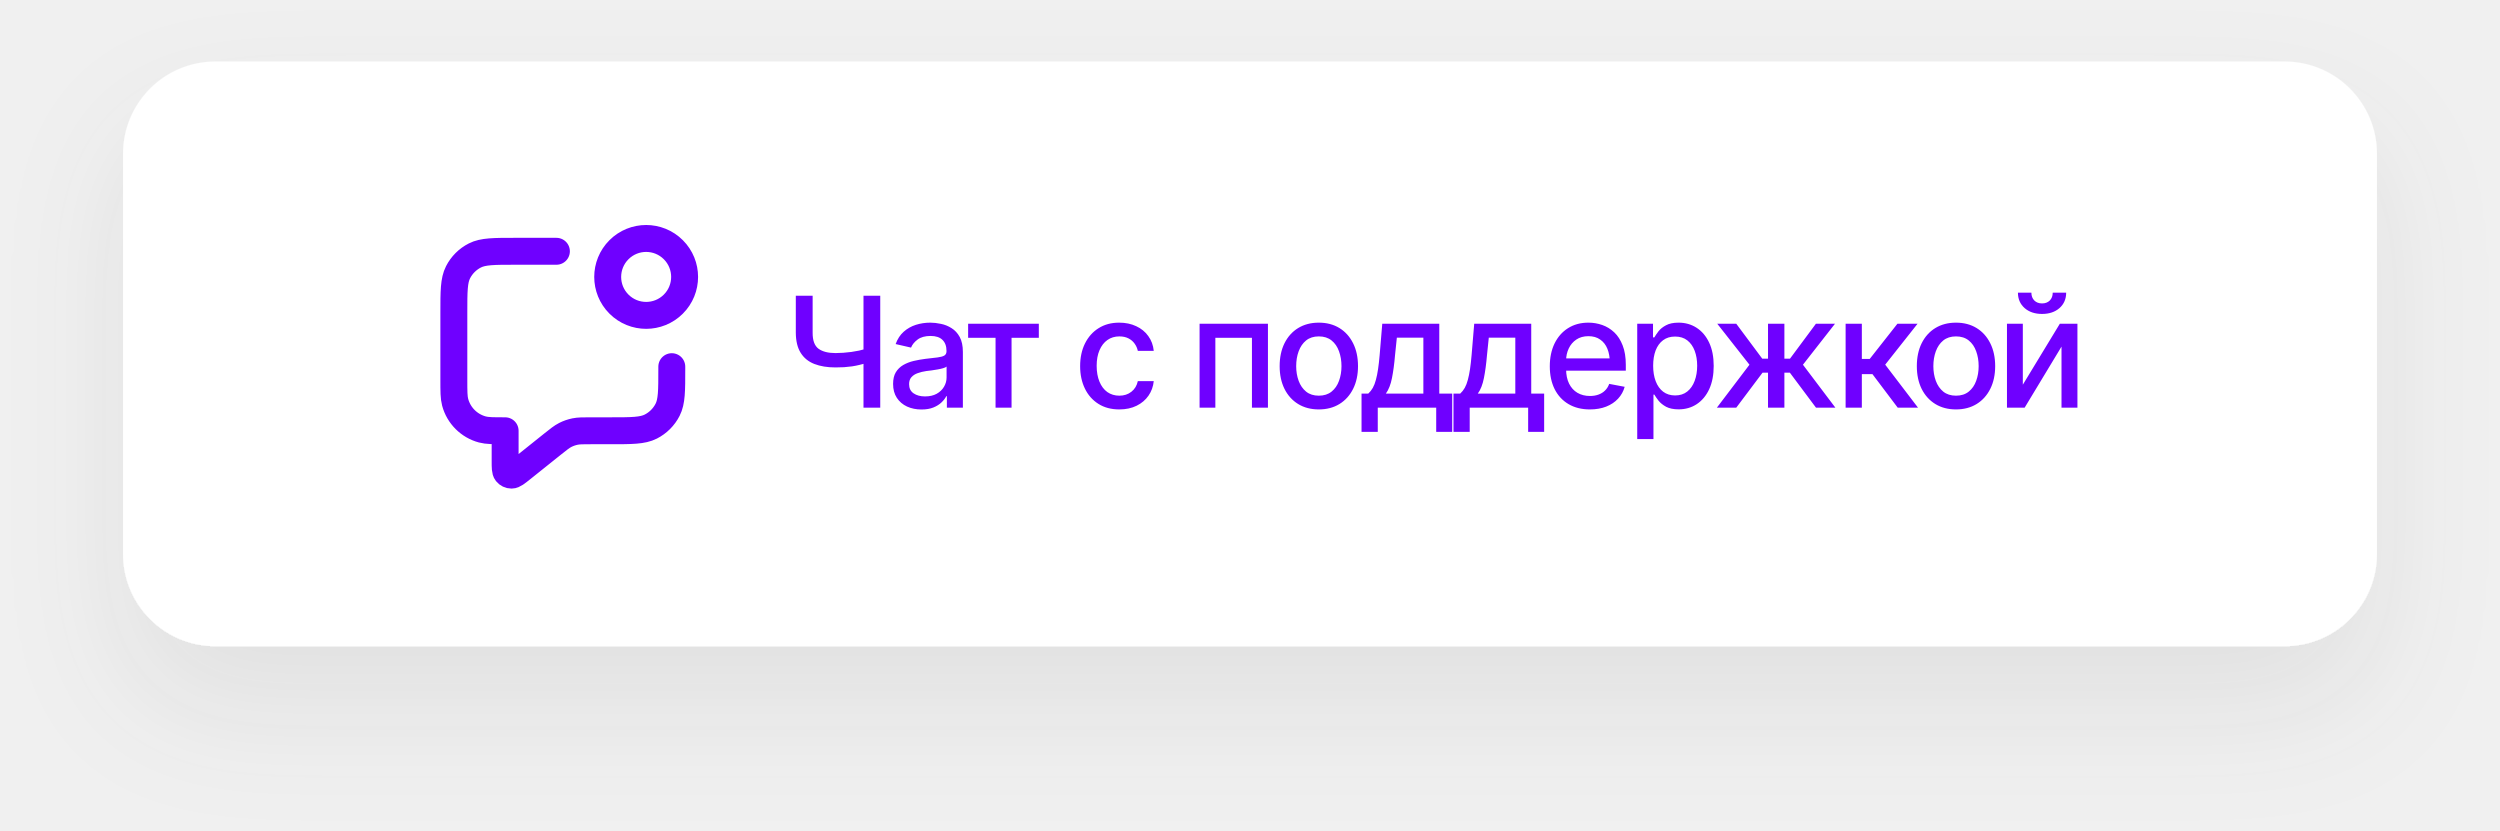
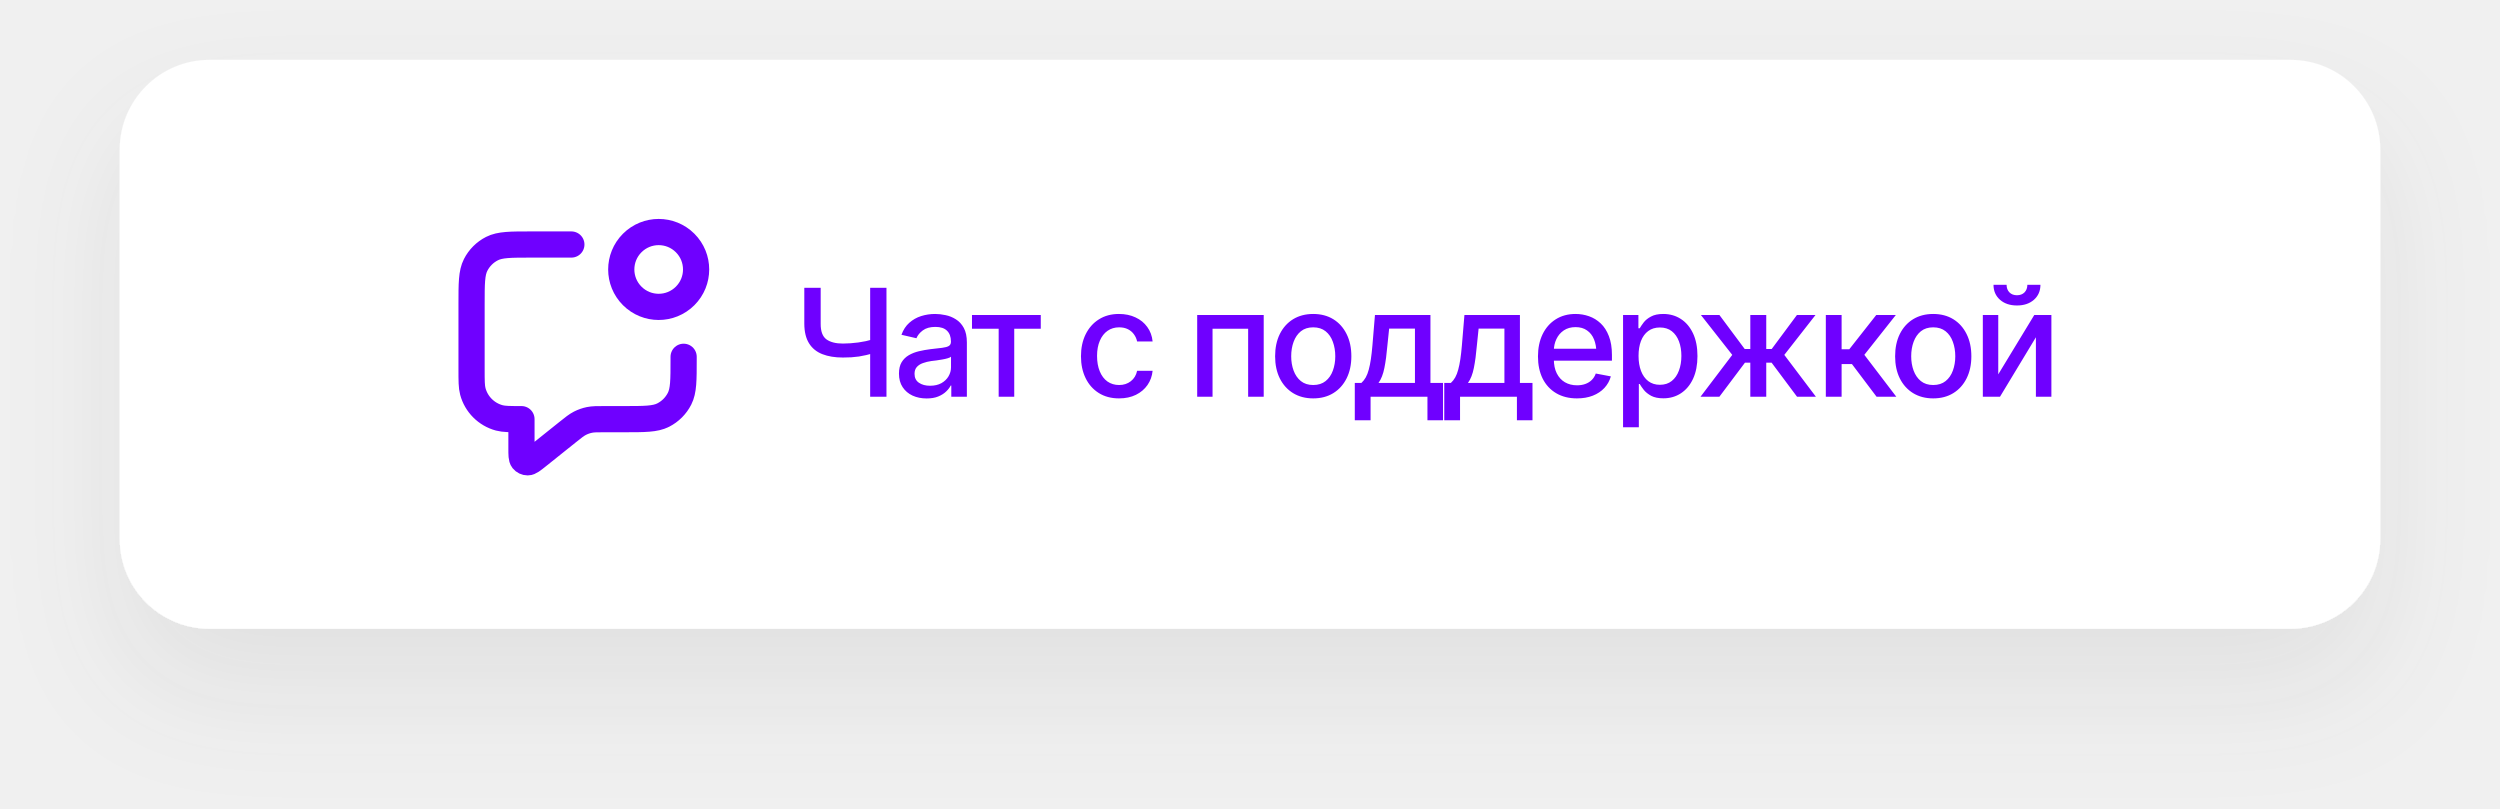
- <svg xmlns="http://www.w3.org/2000/svg" width="325" height="108" viewBox="0 0 325 108" fill="none">
-   <g filter="url(#filter0_d_5373_4380)">
-     <rect x="16" y="8" width="293" height="76" rx="12" fill="white" />
-     <path d="M72.333 32.667H67C64.2 32.667 62.8 32.667 61.73 33.212C60.789 33.691 60.024 34.456 59.545 35.397C59 36.466 59 37.866 59 40.667V49.333C59 50.883 59 51.658 59.17 52.294C59.633 54.02 60.98 55.367 62.706 55.83C63.342 56 64.117 56 65.667 56V59.892C65.667 60.781 65.667 61.225 65.849 61.453C66.007 61.651 66.247 61.766 66.501 61.766C66.793 61.766 67.139 61.488 67.833 60.934L71.809 57.753C72.621 57.103 73.027 56.778 73.479 56.547C73.88 56.343 74.307 56.193 74.749 56.102C75.246 56 75.766 56 76.806 56H79.333C82.134 56 83.534 56 84.603 55.455C85.544 54.976 86.309 54.211 86.788 53.27C87.333 52.2 87.333 50.8 87.333 48V47.667M87.535 32.465C89.488 34.417 89.488 37.583 87.535 39.535C85.583 41.488 82.417 41.488 80.465 39.535C78.512 37.583 78.512 34.417 80.465 32.465C82.417 30.512 85.583 30.512 87.535 32.465Z" stroke="#6F00FF" stroke-width="3.5" stroke-linecap="round" stroke-linejoin="round" />
-     <path d="M103.455 38.449H105.643V43.254C105.636 44.257 105.89 44.95 106.404 45.334C106.925 45.712 107.661 45.9 108.611 45.9C108.943 45.9 109.282 45.887 109.627 45.861C109.979 45.835 110.327 45.8 110.672 45.754C111.023 45.702 111.359 45.643 111.678 45.578C112.003 45.507 112.306 45.428 112.586 45.344V47.199C112.306 47.29 112.013 47.372 111.707 47.443C111.408 47.515 111.092 47.577 110.76 47.629C110.428 47.675 110.083 47.71 109.725 47.736C109.367 47.756 108.995 47.766 108.611 47.766C107.55 47.766 106.635 47.616 105.867 47.316C105.099 47.017 104.507 46.535 104.09 45.871C103.673 45.207 103.462 44.335 103.455 43.254V38.449ZM112.254 38.449H114.432V53H112.254V38.449ZM119.793 53.234C119.103 53.234 118.478 53.107 117.918 52.853C117.358 52.593 116.915 52.215 116.59 51.721C116.264 51.226 116.102 50.624 116.102 49.914C116.102 49.296 116.219 48.791 116.453 48.4C116.694 48.003 117.016 47.688 117.42 47.453C117.824 47.219 118.273 47.043 118.768 46.926C119.262 46.809 119.77 46.717 120.291 46.652C120.949 46.581 121.479 46.519 121.883 46.467C122.286 46.415 122.579 46.333 122.762 46.223C122.951 46.105 123.045 45.92 123.045 45.666V45.617C123.045 44.999 122.869 44.52 122.518 44.182C122.173 43.843 121.658 43.674 120.975 43.674C120.265 43.674 119.702 43.83 119.285 44.143C118.875 44.449 118.592 44.797 118.436 45.188L116.434 44.728C116.674 44.065 117.023 43.531 117.479 43.127C117.941 42.717 118.468 42.417 119.061 42.228C119.66 42.04 120.285 41.945 120.936 41.945C121.372 41.945 121.834 41.997 122.322 42.102C122.811 42.199 123.27 42.385 123.699 42.658C124.135 42.925 124.49 43.309 124.764 43.81C125.037 44.312 125.174 44.96 125.174 45.754V53H123.094V51.506H123.016C122.885 51.773 122.68 52.04 122.4 52.307C122.127 52.574 121.775 52.795 121.346 52.971C120.916 53.147 120.398 53.234 119.793 53.234ZM120.252 51.535C120.844 51.535 121.349 51.421 121.766 51.193C122.182 50.959 122.501 50.653 122.723 50.275C122.944 49.898 123.055 49.497 123.055 49.074V47.658C122.977 47.73 122.83 47.798 122.615 47.863C122.4 47.928 122.156 47.984 121.883 48.029C121.609 48.075 121.342 48.117 121.082 48.156C120.822 48.189 120.604 48.215 120.428 48.234C120.018 48.293 119.643 48.384 119.305 48.508C118.966 48.625 118.693 48.801 118.484 49.035C118.283 49.263 118.182 49.566 118.182 49.943C118.182 50.471 118.377 50.868 118.768 51.135C119.158 51.402 119.653 51.535 120.252 51.535ZM125.857 43.918V42.082H135.047V43.918H131.502V53H129.422V43.918H125.857ZM145.506 53.225C144.458 53.225 143.553 52.984 142.791 52.502C142.029 52.02 141.443 51.356 141.033 50.51C140.623 49.663 140.418 48.693 140.418 47.6C140.418 46.486 140.626 45.507 141.043 44.66C141.466 43.807 142.055 43.143 142.811 42.668C143.572 42.186 144.464 41.945 145.486 41.945C146.32 41.945 147.059 42.098 147.703 42.404C148.354 42.704 148.878 43.13 149.275 43.684C149.679 44.237 149.917 44.882 149.988 45.617H147.918C147.846 45.272 147.706 44.956 147.498 44.67C147.296 44.383 147.029 44.156 146.697 43.986C146.365 43.817 145.971 43.732 145.516 43.732C144.923 43.732 144.406 43.889 143.963 44.201C143.527 44.507 143.185 44.947 142.938 45.52C142.69 46.092 142.566 46.77 142.566 47.551C142.566 48.339 142.687 49.025 142.928 49.611C143.169 50.197 143.51 50.65 143.953 50.969C144.402 51.281 144.923 51.438 145.516 51.438C146.128 51.438 146.648 51.268 147.078 50.93C147.514 50.591 147.794 50.129 147.918 49.543H149.988C149.917 50.253 149.689 50.884 149.305 51.438C148.921 51.991 148.406 52.427 147.762 52.746C147.117 53.065 146.365 53.225 145.506 53.225ZM155.945 53V42.082H164.832V53H162.752V43.918H157.996V53H155.945ZM171.443 53.225C170.421 53.225 169.526 52.99 168.758 52.522C167.996 52.053 167.404 51.395 166.98 50.549C166.564 49.703 166.355 48.719 166.355 47.6C166.355 46.467 166.564 45.477 166.98 44.631C167.404 43.778 167.996 43.117 168.758 42.648C169.526 42.18 170.421 41.945 171.443 41.945C172.472 41.945 173.367 42.18 174.129 42.648C174.891 43.117 175.483 43.778 175.906 44.631C176.329 45.477 176.541 46.467 176.541 47.6C176.541 48.719 176.329 49.703 175.906 50.549C175.483 51.395 174.891 52.053 174.129 52.522C173.367 52.99 172.472 53.225 171.443 53.225ZM171.443 51.438C172.114 51.438 172.667 51.262 173.104 50.91C173.54 50.559 173.862 50.093 174.07 49.514C174.285 48.928 174.393 48.29 174.393 47.6C174.393 46.897 174.285 46.252 174.07 45.666C173.862 45.08 173.54 44.611 173.104 44.26C172.667 43.908 172.114 43.732 171.443 43.732C170.779 43.732 170.229 43.908 169.793 44.26C169.363 44.611 169.041 45.08 168.826 45.666C168.611 46.252 168.504 46.897 168.504 47.6C168.504 48.29 168.611 48.928 168.826 49.514C169.041 50.093 169.363 50.559 169.793 50.91C170.229 51.262 170.779 51.438 171.443 51.438ZM177 56.145V51.164H177.879C178.107 50.956 178.302 50.708 178.465 50.422C178.628 50.129 178.761 49.784 178.865 49.387C178.976 48.983 179.07 48.518 179.148 47.99C179.227 47.463 179.295 46.854 179.354 46.164L179.695 42.082H187.107V51.164H188.787V56.145H186.707V53H179.109V56.145H177ZM180.164 51.164H185.037V43.898H181.59L181.355 46.164C181.258 47.316 181.124 48.312 180.955 49.152C180.792 49.986 180.529 50.656 180.164 51.164ZM188.953 56.145V51.164H189.832C190.06 50.956 190.255 50.708 190.418 50.422C190.581 50.129 190.714 49.784 190.818 49.387C190.929 48.983 191.023 48.518 191.102 47.99C191.18 47.463 191.248 46.854 191.307 46.164L191.648 42.082H199.061V51.164H200.74V56.145H198.66V53H191.062V56.145H188.953ZM192.117 51.164H196.99V43.898H193.543L193.309 46.164C193.211 47.316 193.077 48.312 192.908 49.152C192.745 49.986 192.482 50.656 192.117 51.164ZM206.678 53.225C205.61 53.225 204.686 52.993 203.904 52.531C203.123 52.069 202.521 51.418 202.098 50.578C201.681 49.732 201.473 48.745 201.473 47.619C201.473 46.499 201.678 45.513 202.088 44.66C202.505 43.807 203.087 43.143 203.836 42.668C204.591 42.186 205.477 41.945 206.492 41.945C207.111 41.945 207.71 42.046 208.289 42.248C208.868 42.45 209.389 42.769 209.852 43.205C210.314 43.641 210.678 44.208 210.945 44.904C211.219 45.601 211.355 46.441 211.355 47.424V48.185H202.674V46.594H210.262L209.275 47.121C209.275 46.45 209.171 45.858 208.963 45.344C208.755 44.829 208.442 44.429 208.025 44.143C207.615 43.85 207.104 43.703 206.492 43.703C205.88 43.703 205.356 43.85 204.92 44.143C204.49 44.435 204.161 44.823 203.934 45.305C203.706 45.786 203.592 46.314 203.592 46.887V47.971C203.592 48.719 203.722 49.354 203.982 49.875C204.243 50.396 204.604 50.793 205.066 51.066C205.535 51.34 206.079 51.477 206.697 51.477C207.101 51.477 207.465 51.418 207.791 51.301C208.123 51.184 208.41 51.008 208.65 50.773C208.891 50.539 209.074 50.249 209.197 49.904L211.209 50.285C211.046 50.871 210.76 51.385 210.35 51.828C209.939 52.271 209.422 52.616 208.797 52.863C208.178 53.104 207.472 53.225 206.678 53.225ZM212.84 57.082V42.082H214.891V43.859H215.066C215.197 43.632 215.376 43.368 215.604 43.068C215.838 42.769 216.163 42.508 216.58 42.287C216.997 42.059 217.54 41.945 218.211 41.945C219.09 41.945 219.871 42.167 220.555 42.609C221.245 43.052 221.788 43.693 222.186 44.533C222.583 45.373 222.781 46.385 222.781 47.57C222.781 48.742 222.586 49.751 222.195 50.598C221.805 51.438 221.264 52.085 220.574 52.541C219.891 52.99 219.106 53.215 218.221 53.215C217.563 53.215 217.023 53.104 216.6 52.883C216.183 52.655 215.854 52.391 215.613 52.092C215.379 51.792 215.197 51.529 215.066 51.301H214.949V57.082H212.84ZM217.762 51.408C218.393 51.408 218.921 51.239 219.344 50.9C219.767 50.562 220.086 50.103 220.301 49.523C220.522 48.938 220.633 48.28 220.633 47.551C220.633 46.828 220.525 46.18 220.311 45.607C220.096 45.035 219.777 44.582 219.354 44.25C218.93 43.918 218.4 43.752 217.762 43.752C217.143 43.752 216.622 43.911 216.199 44.23C215.776 44.543 215.454 44.986 215.232 45.559C215.018 46.125 214.91 46.789 214.91 47.551C214.91 48.312 215.021 48.983 215.242 49.562C215.464 50.142 215.786 50.594 216.209 50.92C216.639 51.245 217.156 51.408 217.762 51.408ZM223.191 53L227.43 47.414L223.24 42.082H225.711L229.09 46.623H229.842V42.082H231.971V46.623H232.703L236.072 42.082H238.553L234.383 47.414L238.602 53H236.082L232.684 48.449H231.971V53H229.842V48.449H229.129L225.711 53H223.191ZM239.93 53V42.082H242.039V46.662H243.064L246.668 42.082H249.285L245.076 47.404L249.344 53H246.707L243.416 48.635H242.039V53H239.93ZM254.275 53.225C253.253 53.225 252.358 52.99 251.59 52.522C250.828 52.053 250.236 51.395 249.812 50.549C249.396 49.703 249.188 48.719 249.188 47.6C249.188 46.467 249.396 45.477 249.812 44.631C250.236 43.778 250.828 43.117 251.59 42.648C252.358 42.18 253.253 41.945 254.275 41.945C255.304 41.945 256.199 42.18 256.961 42.648C257.723 43.117 258.315 43.778 258.738 44.631C259.161 45.477 259.373 46.467 259.373 47.6C259.373 48.719 259.161 49.703 258.738 50.549C258.315 51.395 257.723 52.053 256.961 52.522C256.199 52.99 255.304 53.225 254.275 53.225ZM254.275 51.438C254.946 51.438 255.499 51.262 255.936 50.91C256.372 50.559 256.694 50.093 256.902 49.514C257.117 48.928 257.225 48.29 257.225 47.6C257.225 46.897 257.117 46.252 256.902 45.666C256.694 45.08 256.372 44.611 255.936 44.26C255.499 43.908 254.946 43.732 254.275 43.732C253.611 43.732 253.061 43.908 252.625 44.26C252.195 44.611 251.873 45.08 251.658 45.666C251.443 46.252 251.336 46.897 251.336 47.6C251.336 48.29 251.443 48.928 251.658 49.514C251.873 50.093 252.195 50.559 252.625 50.91C253.061 51.262 253.611 51.438 254.275 51.438ZM262.967 50.012L267.781 42.082H270.066V53H267.996V45.06L263.201 53H260.906V42.082H262.967V50.012ZM265.467 40.812C264.536 40.812 263.781 40.559 263.201 40.051C262.622 39.536 262.332 38.869 262.332 38.049H264.08C264.08 38.465 264.207 38.804 264.461 39.065C264.715 39.318 265.05 39.445 265.467 39.445C265.883 39.445 266.219 39.318 266.473 39.065C266.727 38.804 266.854 38.465 266.854 38.049H268.602C268.602 38.869 268.312 39.536 267.732 40.051C267.153 40.559 266.398 40.812 265.467 40.812Z" fill="#6F00FF" />
+ <svg xmlns="http://www.w3.org/2000/svg" width="334" height="108" viewBox="0 0 334 108" fill="none">
+   <g filter="url(#filter0_d_5414_3330)">
+     <rect x="16" y="8" width="302" height="76" rx="12" fill="white" />
+     <path d="M76.333 32.667H71C68.2 32.667 66.8 32.667 65.73 33.212C64.789 33.691 64.024 34.456 63.545 35.397C63 36.466 63 37.866 63 40.667V49.333C63 50.883 63 51.658 63.17 52.294C63.633 54.02 64.98 55.367 66.706 55.83C67.342 56 68.117 56 69.667 56V59.892C69.667 60.781 69.667 61.225 69.849 61.453C70.007 61.651 70.247 61.766 70.501 61.766C70.793 61.766 71.139 61.488 71.833 60.934L75.809 57.753C76.621 57.103 77.027 56.778 77.479 56.547C77.88 56.343 78.307 56.193 78.749 56.102C79.246 56 79.766 56 80.806 56H83.333C86.134 56 87.534 56 88.603 55.455C89.544 54.976 90.309 54.211 90.788 53.27C91.333 52.2 91.333 50.8 91.333 48V47.667M91.535 32.465C93.488 34.417 93.488 37.583 91.535 39.535C89.583 41.488 86.417 41.488 84.465 39.535C82.512 37.583 82.512 34.417 84.465 32.465C86.417 30.512 89.583 30.512 91.535 32.465Z" stroke="#6F00FF" stroke-width="3.5" stroke-linecap="round" stroke-linejoin="round" />
+     <path d="M107.455 38.449H109.643V43.254C109.636 44.257 109.89 44.95 110.404 45.334C110.925 45.712 111.661 45.9 112.611 45.9C112.943 45.9 113.282 45.887 113.627 45.861C113.979 45.835 114.327 45.8 114.672 45.754C115.023 45.702 115.359 45.643 115.678 45.578C116.003 45.507 116.306 45.428 116.586 45.344V47.199C116.306 47.29 116.013 47.372 115.707 47.443C115.408 47.515 115.092 47.577 114.76 47.629C114.428 47.675 114.083 47.71 113.725 47.736C113.367 47.756 112.995 47.766 112.611 47.766C111.55 47.766 110.635 47.616 109.867 47.316C109.099 47.017 108.507 46.535 108.09 45.871C107.673 45.207 107.462 44.335 107.455 43.254V38.449ZM116.254 38.449H118.432V53H116.254V38.449ZM123.793 53.234C123.103 53.234 122.478 53.107 121.918 52.853C121.358 52.593 120.915 52.215 120.59 51.721C120.264 51.226 120.102 50.624 120.102 49.914C120.102 49.296 120.219 48.791 120.453 48.4C120.694 48.003 121.016 47.688 121.42 47.453C121.824 47.219 122.273 47.043 122.768 46.926C123.262 46.809 123.77 46.717 124.291 46.652C124.949 46.581 125.479 46.519 125.883 46.467C126.286 46.415 126.579 46.333 126.762 46.223C126.951 46.105 127.045 45.92 127.045 45.666V45.617C127.045 44.999 126.869 44.52 126.518 44.182C126.173 43.843 125.658 43.674 124.975 43.674C124.265 43.674 123.702 43.83 123.285 44.143C122.875 44.449 122.592 44.797 122.436 45.188L120.434 44.728C120.674 44.065 121.023 43.531 121.479 43.127C121.941 42.717 122.468 42.417 123.061 42.228C123.66 42.04 124.285 41.945 124.936 41.945C125.372 41.945 125.834 41.997 126.322 42.102C126.811 42.199 127.27 42.385 127.699 42.658C128.135 42.925 128.49 43.309 128.764 43.81C129.037 44.312 129.174 44.96 129.174 45.754V53H127.094V51.506H127.016C126.885 51.773 126.68 52.04 126.4 52.307C126.127 52.574 125.775 52.795 125.346 52.971C124.916 53.147 124.398 53.234 123.793 53.234ZM124.252 51.535C124.844 51.535 125.349 51.421 125.766 51.193C126.182 50.959 126.501 50.653 126.723 50.275C126.944 49.898 127.055 49.497 127.055 49.074V47.658C126.977 47.73 126.83 47.798 126.615 47.863C126.4 47.928 126.156 47.984 125.883 48.029C125.609 48.075 125.342 48.117 125.082 48.156C124.822 48.189 124.604 48.215 124.428 48.234C124.018 48.293 123.643 48.384 123.305 48.508C122.966 48.625 122.693 48.801 122.484 49.035C122.283 49.263 122.182 49.566 122.182 49.943C122.182 50.471 122.377 50.868 122.768 51.135C123.158 51.402 123.653 51.535 124.252 51.535ZM129.857 43.918V42.082H139.047V43.918H135.502V53H133.422V43.918H129.857ZM149.506 53.225C148.458 53.225 147.553 52.984 146.791 52.502C146.029 52.02 145.443 51.356 145.033 50.51C144.623 49.663 144.418 48.693 144.418 47.6C144.418 46.486 144.626 45.507 145.043 44.66C145.466 43.807 146.055 43.143 146.811 42.668C147.572 42.186 148.464 41.945 149.486 41.945C150.32 41.945 151.059 42.098 151.703 42.404C152.354 42.704 152.878 43.13 153.275 43.684C153.679 44.237 153.917 44.882 153.988 45.617H151.918C151.846 45.272 151.706 44.956 151.498 44.67C151.296 44.383 151.029 44.156 150.697 43.986C150.365 43.817 149.971 43.732 149.516 43.732C148.923 43.732 148.406 43.889 147.963 44.201C147.527 44.507 147.185 44.947 146.938 45.52C146.69 46.092 146.566 46.77 146.566 47.551C146.566 48.339 146.687 49.025 146.928 49.611C147.169 50.197 147.51 50.65 147.953 50.969C148.402 51.281 148.923 51.438 149.516 51.438C150.128 51.438 150.648 51.268 151.078 50.93C151.514 50.591 151.794 50.129 151.918 49.543H153.988C153.917 50.253 153.689 50.884 153.305 51.438C152.921 51.991 152.406 52.427 151.762 52.746C151.117 53.065 150.365 53.225 149.506 53.225ZM159.945 53V42.082H168.832V53H166.752V43.918H161.996V53H159.945ZM175.443 53.225C174.421 53.225 173.526 52.99 172.758 52.522C171.996 52.053 171.404 51.395 170.98 50.549C170.564 49.703 170.355 48.719 170.355 47.6C170.355 46.467 170.564 45.477 170.98 44.631C171.404 43.778 171.996 43.117 172.758 42.648C173.526 42.18 174.421 41.945 175.443 41.945C176.472 41.945 177.367 42.18 178.129 42.648C178.891 43.117 179.483 43.778 179.906 44.631C180.329 45.477 180.541 46.467 180.541 47.6C180.541 48.719 180.329 49.703 179.906 50.549C179.483 51.395 178.891 52.053 178.129 52.522C177.367 52.99 176.472 53.225 175.443 53.225ZM175.443 51.438C176.114 51.438 176.667 51.262 177.104 50.91C177.54 50.559 177.862 50.093 178.07 49.514C178.285 48.928 178.393 48.29 178.393 47.6C178.393 46.897 178.285 46.252 178.07 45.666C177.862 45.08 177.54 44.611 177.104 44.26C176.667 43.908 176.114 43.732 175.443 43.732C174.779 43.732 174.229 43.908 173.793 44.26C173.363 44.611 173.041 45.08 172.826 45.666C172.611 46.252 172.504 46.897 172.504 47.6C172.504 48.29 172.611 48.928 172.826 49.514C173.041 50.093 173.363 50.559 173.793 50.91C174.229 51.262 174.779 51.438 175.443 51.438ZM181 56.145V51.164H181.879C182.107 50.956 182.302 50.708 182.465 50.422C182.628 50.129 182.761 49.784 182.865 49.387C182.976 48.983 183.07 48.518 183.148 47.99C183.227 47.463 183.295 46.854 183.354 46.164L183.695 42.082H191.107V51.164H192.787V56.145H190.707V53H183.109V56.145H181ZM184.164 51.164H189.037V43.898H185.59L185.355 46.164C185.258 47.316 185.124 48.312 184.955 49.152C184.792 49.986 184.529 50.656 184.164 51.164ZM192.953 56.145V51.164H193.832C194.06 50.956 194.255 50.708 194.418 50.422C194.581 50.129 194.714 49.784 194.818 49.387C194.929 48.983 195.023 48.518 195.102 47.99C195.18 47.463 195.248 46.854 195.307 46.164L195.648 42.082H203.061V51.164H204.74V56.145H202.66V53H195.062V56.145H192.953ZM196.117 51.164H200.99V43.898H197.543L197.309 46.164C197.211 47.316 197.077 48.312 196.908 49.152C196.745 49.986 196.482 50.656 196.117 51.164ZM210.678 53.225C209.61 53.225 208.686 52.993 207.904 52.531C207.123 52.069 206.521 51.418 206.098 50.578C205.681 49.732 205.473 48.745 205.473 47.619C205.473 46.499 205.678 45.513 206.088 44.66C206.505 43.807 207.087 43.143 207.836 42.668C208.591 42.186 209.477 41.945 210.492 41.945C211.111 41.945 211.71 42.046 212.289 42.248C212.868 42.45 213.389 42.769 213.852 43.205C214.314 43.641 214.678 44.208 214.945 44.904C215.219 45.601 215.355 46.441 215.355 47.424V48.185H206.674V46.594H214.262L213.275 47.121C213.275 46.45 213.171 45.858 212.963 45.344C212.755 44.829 212.442 44.429 212.025 44.143C211.615 43.85 211.104 43.703 210.492 43.703C209.88 43.703 209.356 43.85 208.92 44.143C208.49 44.435 208.161 44.823 207.934 45.305C207.706 45.786 207.592 46.314 207.592 46.887V47.971C207.592 48.719 207.722 49.354 207.982 49.875C208.243 50.396 208.604 50.793 209.066 51.066C209.535 51.34 210.079 51.477 210.697 51.477C211.101 51.477 211.465 51.418 211.791 51.301C212.123 51.184 212.41 51.008 212.65 50.773C212.891 50.539 213.074 50.249 213.197 49.904L215.209 50.285C215.046 50.871 214.76 51.385 214.35 51.828C213.939 52.271 213.422 52.616 212.797 52.863C212.178 53.104 211.472 53.225 210.678 53.225ZM216.84 57.082V42.082H218.891V43.859H219.066C219.197 43.632 219.376 43.368 219.604 43.068C219.838 42.769 220.163 42.508 220.58 42.287C220.997 42.059 221.54 41.945 222.211 41.945C223.09 41.945 223.871 42.167 224.555 42.609C225.245 43.052 225.788 43.693 226.186 44.533C226.583 45.373 226.781 46.385 226.781 47.57C226.781 48.742 226.586 49.751 226.195 50.598C225.805 51.438 225.264 52.085 224.574 52.541C223.891 52.99 223.106 53.215 222.221 53.215C221.563 53.215 221.023 53.104 220.6 52.883C220.183 52.655 219.854 52.391 219.613 52.092C219.379 51.792 219.197 51.529 219.066 51.301H218.949V57.082H216.84ZM221.762 51.408C222.393 51.408 222.921 51.239 223.344 50.9C223.767 50.562 224.086 50.103 224.301 49.523C224.522 48.938 224.633 48.28 224.633 47.551C224.633 46.828 224.525 46.18 224.311 45.607C224.096 45.035 223.777 44.582 223.354 44.25C222.93 43.918 222.4 43.752 221.762 43.752C221.143 43.752 220.622 43.911 220.199 44.23C219.776 44.543 219.454 44.986 219.232 45.559C219.018 46.125 218.91 46.789 218.91 47.551C218.91 48.312 219.021 48.983 219.242 49.562C219.464 50.142 219.786 50.594 220.209 50.92C220.639 51.245 221.156 51.408 221.762 51.408ZM227.191 53L231.43 47.414L227.24 42.082H229.711L233.09 46.623H233.842V42.082H235.971V46.623H236.703L240.072 42.082H242.553L238.383 47.414L242.602 53H240.082L236.684 48.449H235.971V53H233.842V48.449H233.129L229.711 53H227.191ZM243.93 53V42.082H246.039V46.662H247.064L250.668 42.082H253.285L249.076 47.404L253.344 53H250.707L247.416 48.635H246.039V53H243.93ZM258.275 53.225C257.253 53.225 256.358 52.99 255.59 52.522C254.828 52.053 254.236 51.395 253.812 50.549C253.396 49.703 253.188 48.719 253.188 47.6C253.188 46.467 253.396 45.477 253.812 44.631C254.236 43.778 254.828 43.117 255.59 42.648C256.358 42.18 257.253 41.945 258.275 41.945C259.304 41.945 260.199 42.18 260.961 42.648C261.723 43.117 262.315 43.778 262.738 44.631C263.161 45.477 263.373 46.467 263.373 47.6C263.373 48.719 263.161 49.703 262.738 50.549C262.315 51.395 261.723 52.053 260.961 52.522C260.199 52.99 259.304 53.225 258.275 53.225ZM258.275 51.438C258.946 51.438 259.499 51.262 259.936 50.91C260.372 50.559 260.694 50.093 260.902 49.514C261.117 48.928 261.225 48.29 261.225 47.6C261.225 46.897 261.117 46.252 260.902 45.666C260.694 45.08 260.372 44.611 259.936 44.26C259.499 43.908 258.946 43.732 258.275 43.732C257.611 43.732 257.061 43.908 256.625 44.26C256.195 44.611 255.873 45.08 255.658 45.666C255.443 46.252 255.336 46.897 255.336 47.6C255.336 48.29 255.443 48.928 255.658 49.514C255.873 50.093 256.195 50.559 256.625 50.91C257.061 51.262 257.611 51.438 258.275 51.438ZM266.967 50.012L271.781 42.082H274.066V53H271.996V45.06L267.201 53H264.906V42.082H266.967V50.012ZM269.467 40.812C268.536 40.812 267.781 40.559 267.201 40.051C266.622 39.536 266.332 38.869 266.332 38.049H268.08C268.08 38.465 268.207 38.804 268.461 39.065C268.715 39.318 269.05 39.445 269.467 39.445C269.883 39.445 270.219 39.318 270.473 39.065C270.727 38.804 270.854 38.465 270.854 38.049H272.602C272.602 38.869 272.312 39.536 271.732 40.051C271.153 40.559 270.398 40.812 269.467 40.812Z" fill="#6F00FF" />
  </g>
  <defs>
-     <filter id="filter0_d_5373_4380" x="0" y="0" width="325" height="108" filterUnits="userSpaceOnUse" color-interpolation-filters="sRGB">
+     <filter id="filter0_d_5414_3330" x="0" y="0" width="334" height="108" filterUnits="userSpaceOnUse" color-interpolation-filters="sRGB">
      <feFlood flood-opacity="0" result="BackgroundImageFix" />
      <feColorMatrix in="SourceAlpha" type="matrix" values="0 0 0 0 0 0 0 0 0 0 0 0 0 0 0 0 0 0 127 0" result="hardAlpha" />
      <feOffset dy="8" />
      <feGaussianBlur stdDeviation="8" />
      <feComposite in2="hardAlpha" operator="out" />
      <feColorMatrix type="matrix" values="0 0 0 0 0.188 0 0 0 0 0.188 0 0 0 0 0.188 0 0 0 0.08 0" />
-       <feBlend mode="normal" in2="BackgroundImageFix" result="effect1_dropShadow_5373_4380" />
-       <feBlend mode="normal" in="SourceGraphic" in2="effect1_dropShadow_5373_4380" result="shape" />
+       <feBlend mode="normal" in2="BackgroundImageFix" result="effect1_dropShadow_5414_3330" />
+       <feBlend mode="normal" in="SourceGraphic" in2="effect1_dropShadow_5414_3330" result="shape" />
    </filter>
  </defs>
</svg>
